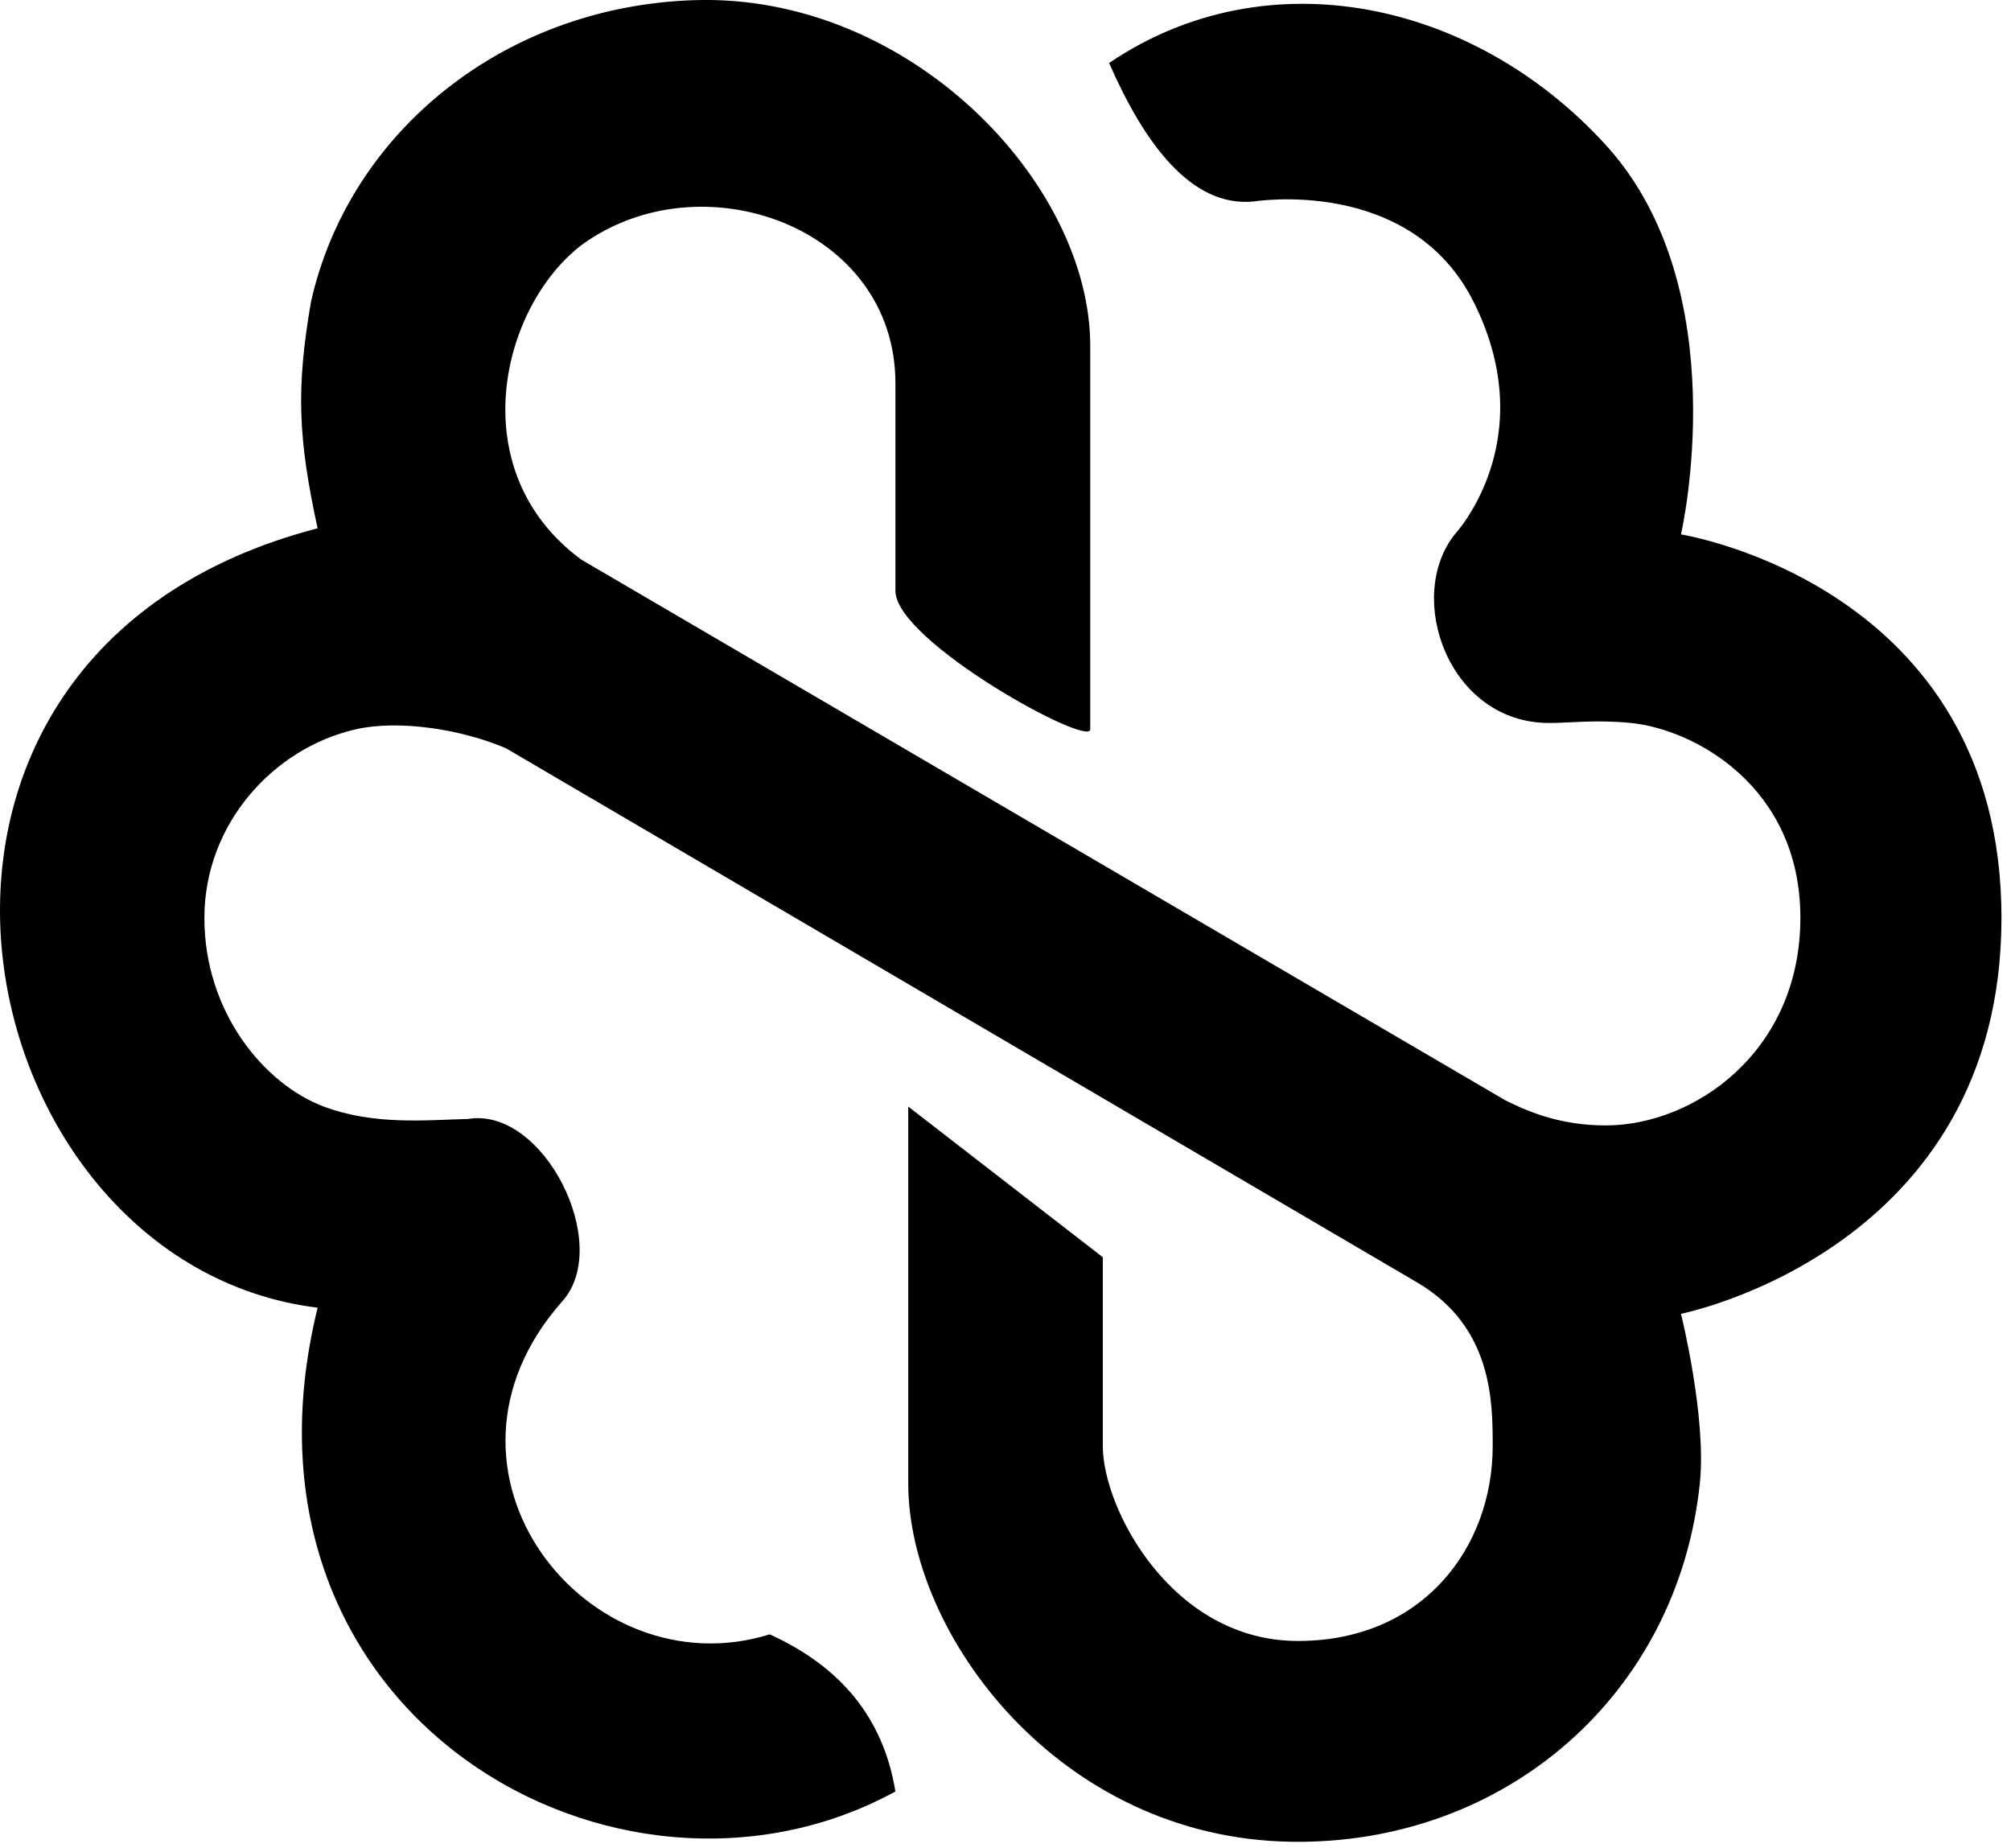
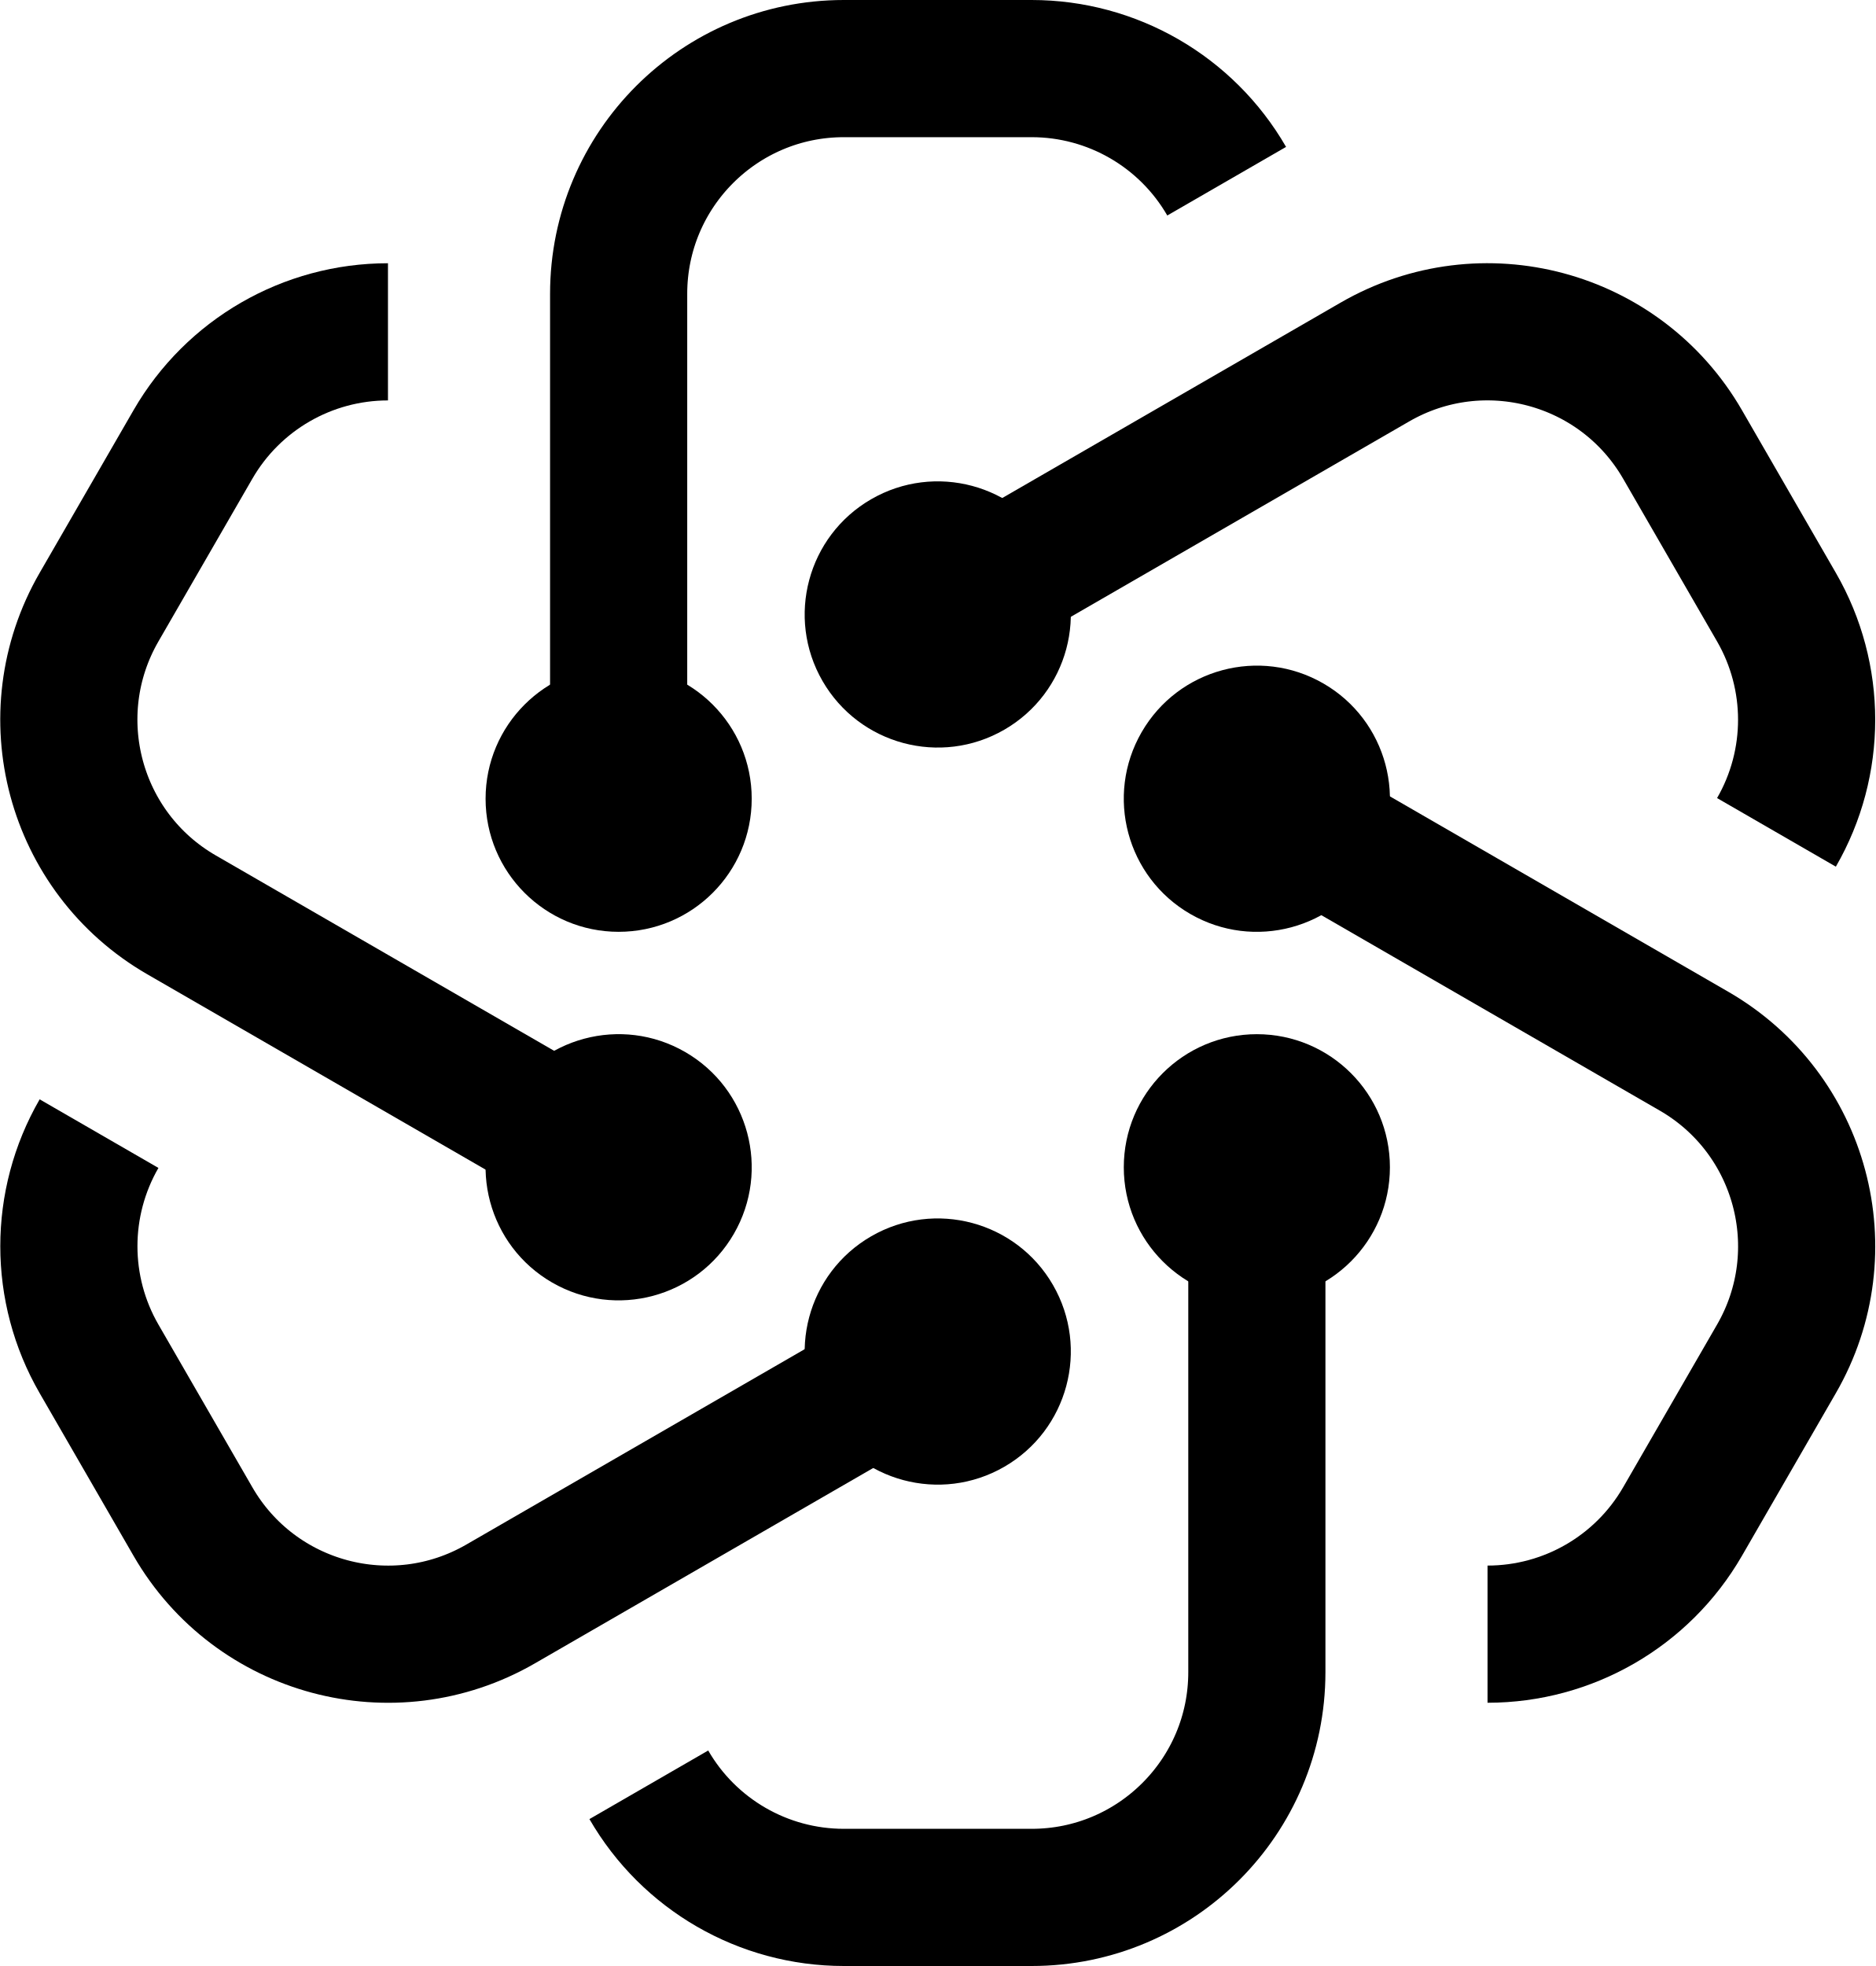
- <svg xmlns="http://www.w3.org/2000/svg" width="160" height="147" viewBox="0 0 160 147" fill="none">
-   <path d="M72.262 118.012V88.027L87.742 100.012V115.039C87.742 120.039 93.262 130.539 103.262 130.539C113.262 130.539 118.762 123.039 118.762 115.039C118.762 111.539 118.762 105.539 112.742 102.012L40.262 59.527C36.762 58.027 31.762 57.22 28.262 58.027C21.762 59.527 16.262 65.527 16.262 73.027C16.262 80.527 21.037 86.256 25.762 88.027C29.762 89.527 33.889 89.099 37.242 89.012C43.262 88.012 48.762 99.027 44.742 103.512C32.762 117.027 46.762 134.527 61.242 130.012C66.762 132.527 70.262 136.527 71.242 142.512C49.262 154.527 17.289 136.542 25.27 104.027C-3.239 100.527 -13.238 52.027 25.27 42.027C23.722 34.903 23.543 30.955 24.742 24.012C27.762 10.527 40.093 0.498 55.242 0.012C72.338 -0.538 86.742 14.527 86.742 27.512V58.012C86.762 59.527 71.262 51.027 71.242 47.012V30.512C71.262 18.027 55.762 12.527 46.242 19.512C39.762 24.527 36.762 37.527 46.242 44.512L119.762 87.527C121.762 88.527 124.282 89.527 127.762 89.527C134.762 89.527 143.242 83.683 143.242 73.012C143.242 62.527 134.762 58.012 129.762 57.512C126.904 57.228 124.762 57.527 123.242 57.512C115.262 57.512 111.762 47.527 115.742 42.512C115.742 42.512 122.762 35.027 117.242 24.012C112.219 13.988 99.762 16.027 99.762 16.027C94.762 16.527 91.023 11.359 88.242 5.012C100.762 -3.473 117.222 -0.004 127.742 11.512C138.262 23.027 133.742 42.512 133.742 42.512C133.742 42.512 159.242 46.527 159.242 73.012C159.242 99.496 133.742 104.512 133.742 104.512C133.742 104.512 135.795 112.736 135.242 118.012C133.483 134.801 119.762 146.765 102.742 146.512C84.262 146.236 72.262 130.012 72.262 118.012Z" fill="black" />
+ <svg xmlns="http://www.w3.org/2000/svg" width="458" height="480" viewBox="-228.97 -240.05 457.95 480.1" fill="none">
+   <g fill="none" stroke="black" stroke-width="33.5">
+     <path transform="rotate(0)" d="M-77.94 -45V-168.3A55 55 0 0 1 -22.94 -223.3H22.94A55 55 0 0 1 70.57 -195.8" />
+     <path transform="rotate(60)" d="M-77.94 -45V-168.3A55 55 0 0 1 -22.94 -223.3H22.94A55 55 0 0 1 70.57 -195.8" />
+     <path transform="rotate(120)" d="M-77.94 -45V-168.3A55 55 0 0 1 -22.94 -223.3H22.94A55 55 0 0 1 70.57 -195.8" />
+     <path transform="rotate(180)" d="M-77.94 -45V-168.3A55 55 0 0 1 -22.94 -223.3H22.94A55 55 0 0 1 70.57 -195.8" />
+     <path transform="rotate(240)" d="M-77.94 -45V-168.3A55 55 0 0 1 -22.94 -223.3H22.94A55 55 0 0 1 70.57 -195.8" />
+     <path transform="rotate(300)" d="M-77.94 -45V-168.3A55 55 0 0 1 -22.94 -223.3H22.94A55 55 0 0 1 70.57 -195.8" />
+   </g>
+   <g fill="black">
+     <circle transform="rotate(0)" cx="-77.94" cy="-45.0" r="32.5" />
+     <circle transform="rotate(60)" cx="-77.94" cy="-45.0" r="32.5" />
+     <circle transform="rotate(120)" cx="-77.94" cy="-45.0" r="32.5" />
+     <circle transform="rotate(180)" cx="-77.94" cy="-45.0" r="32.5" />
+     <circle transform="rotate(240)" cx="-77.94" cy="-45.0" r="32.5" />
+     <circle transform="rotate(300)" cx="-77.94" cy="-45.0" r="32.5" />
+   </g>
</svg>
